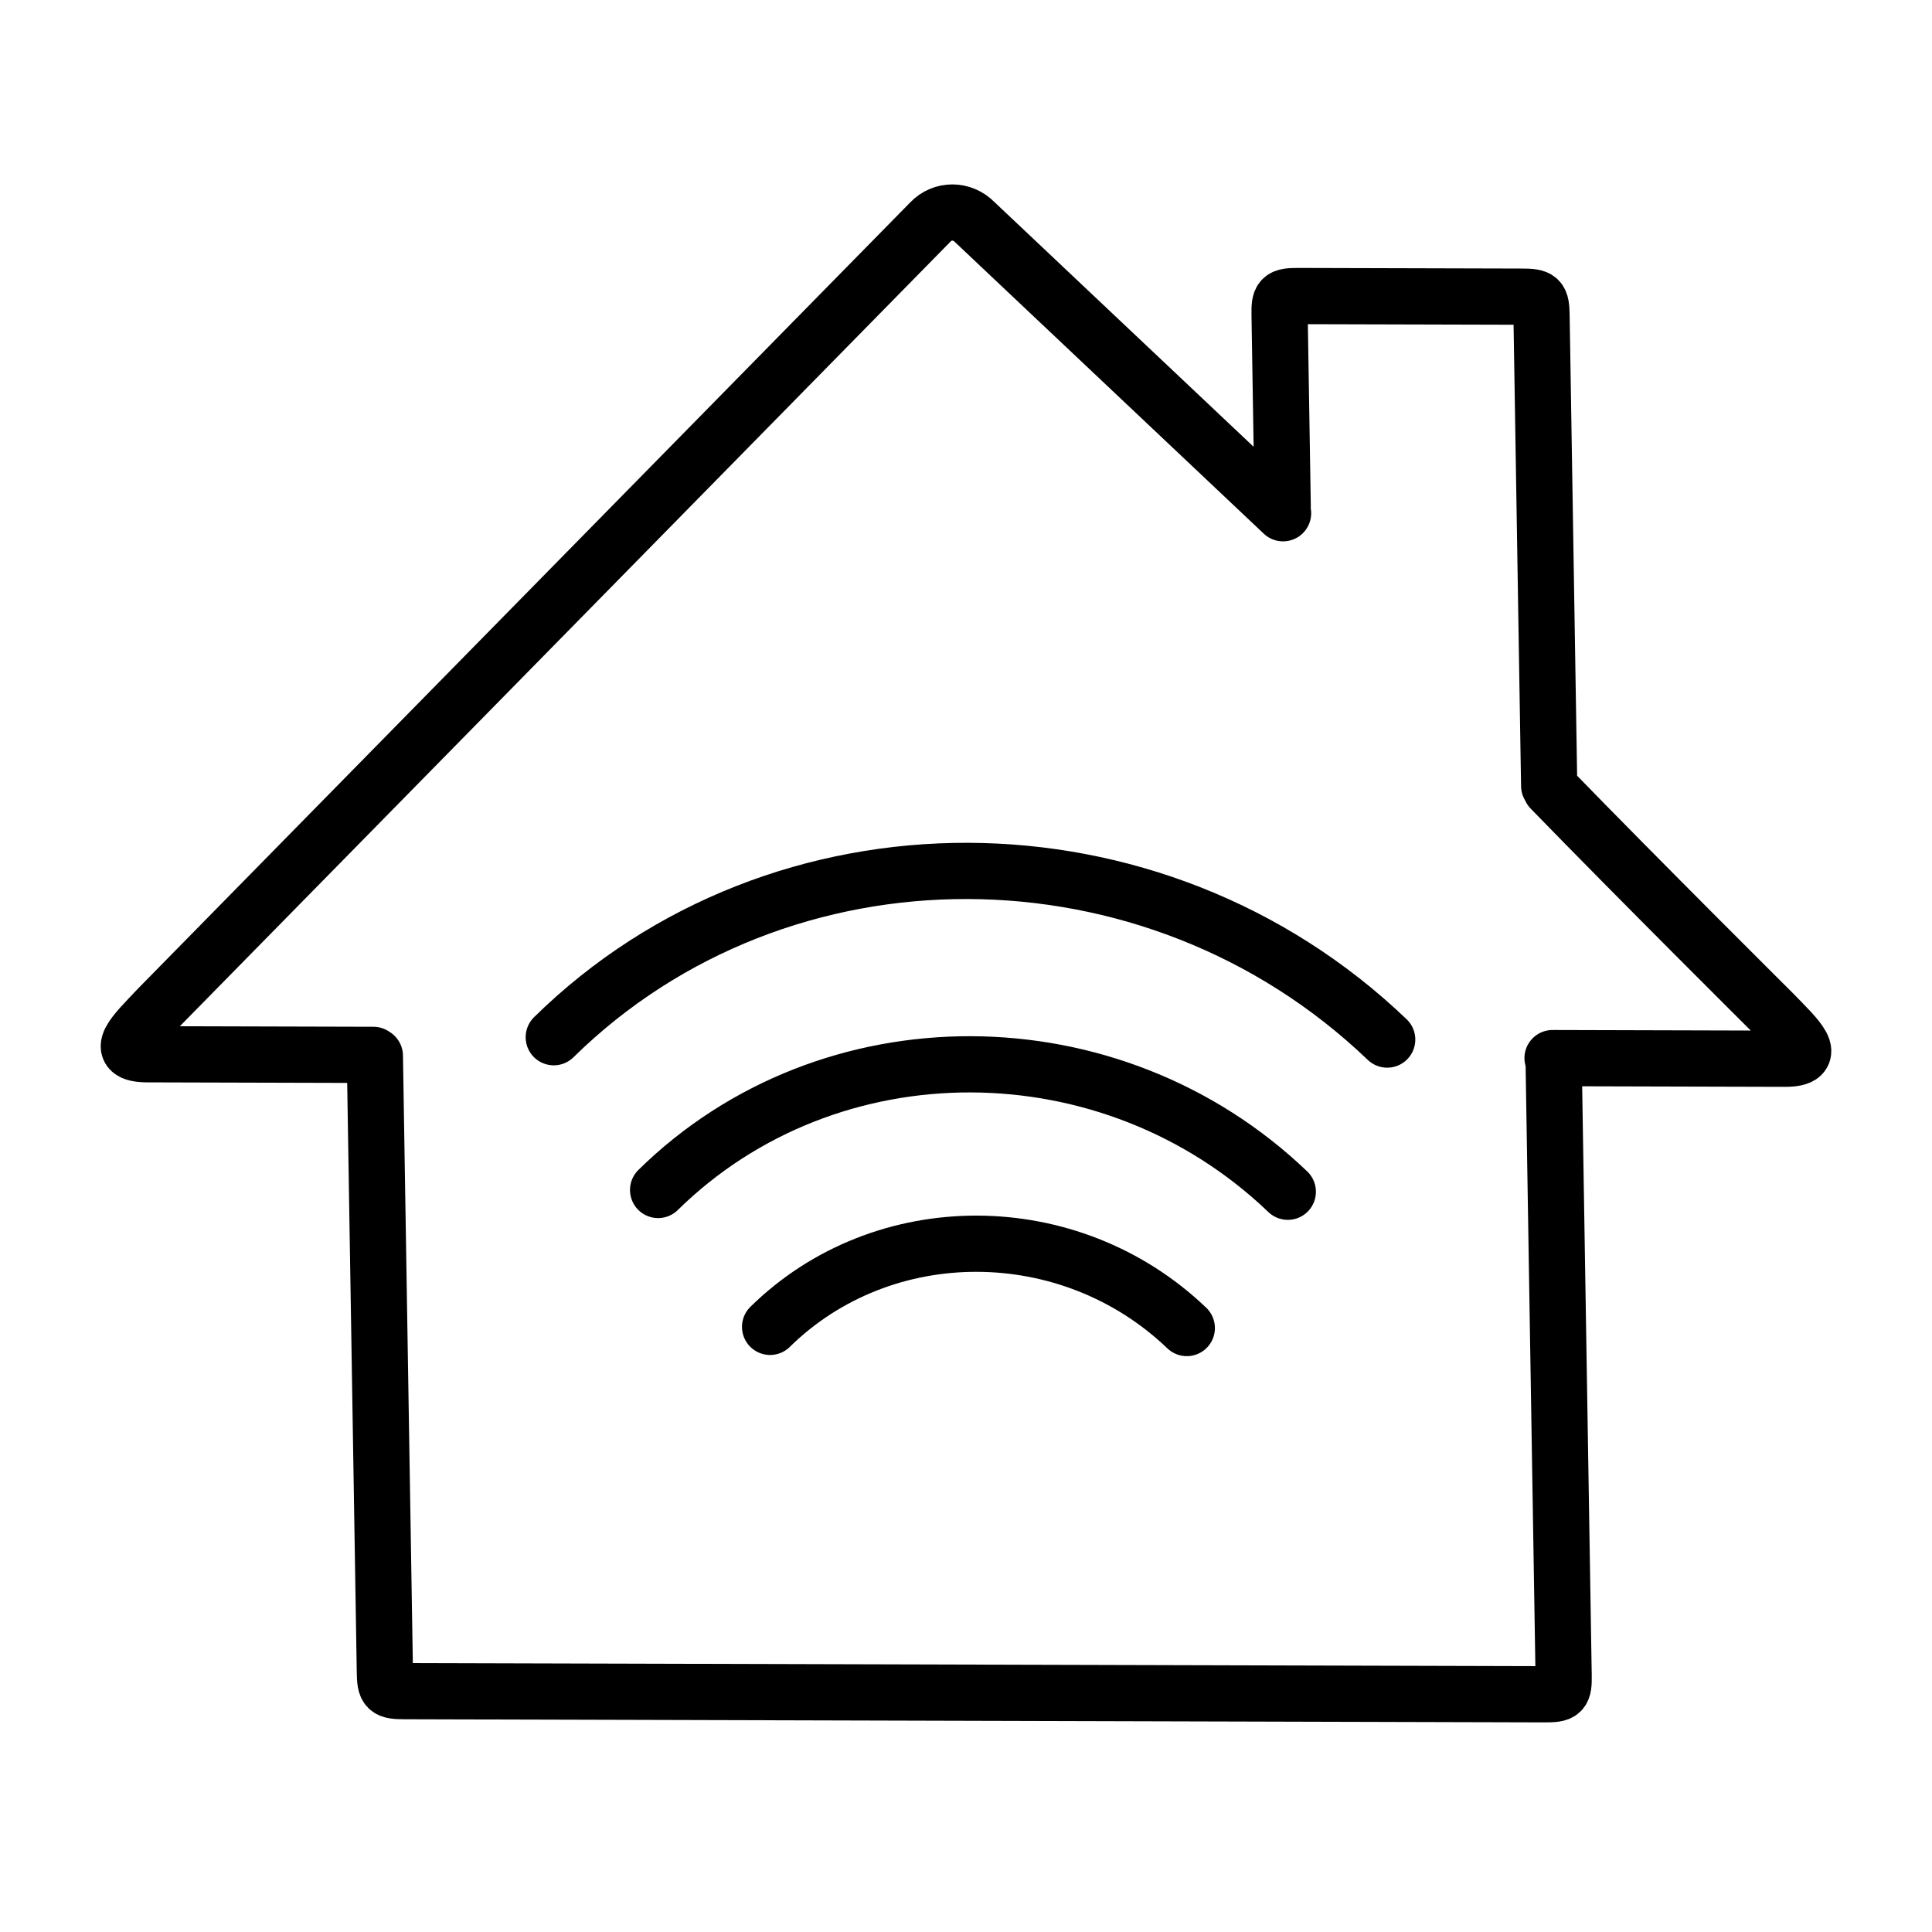
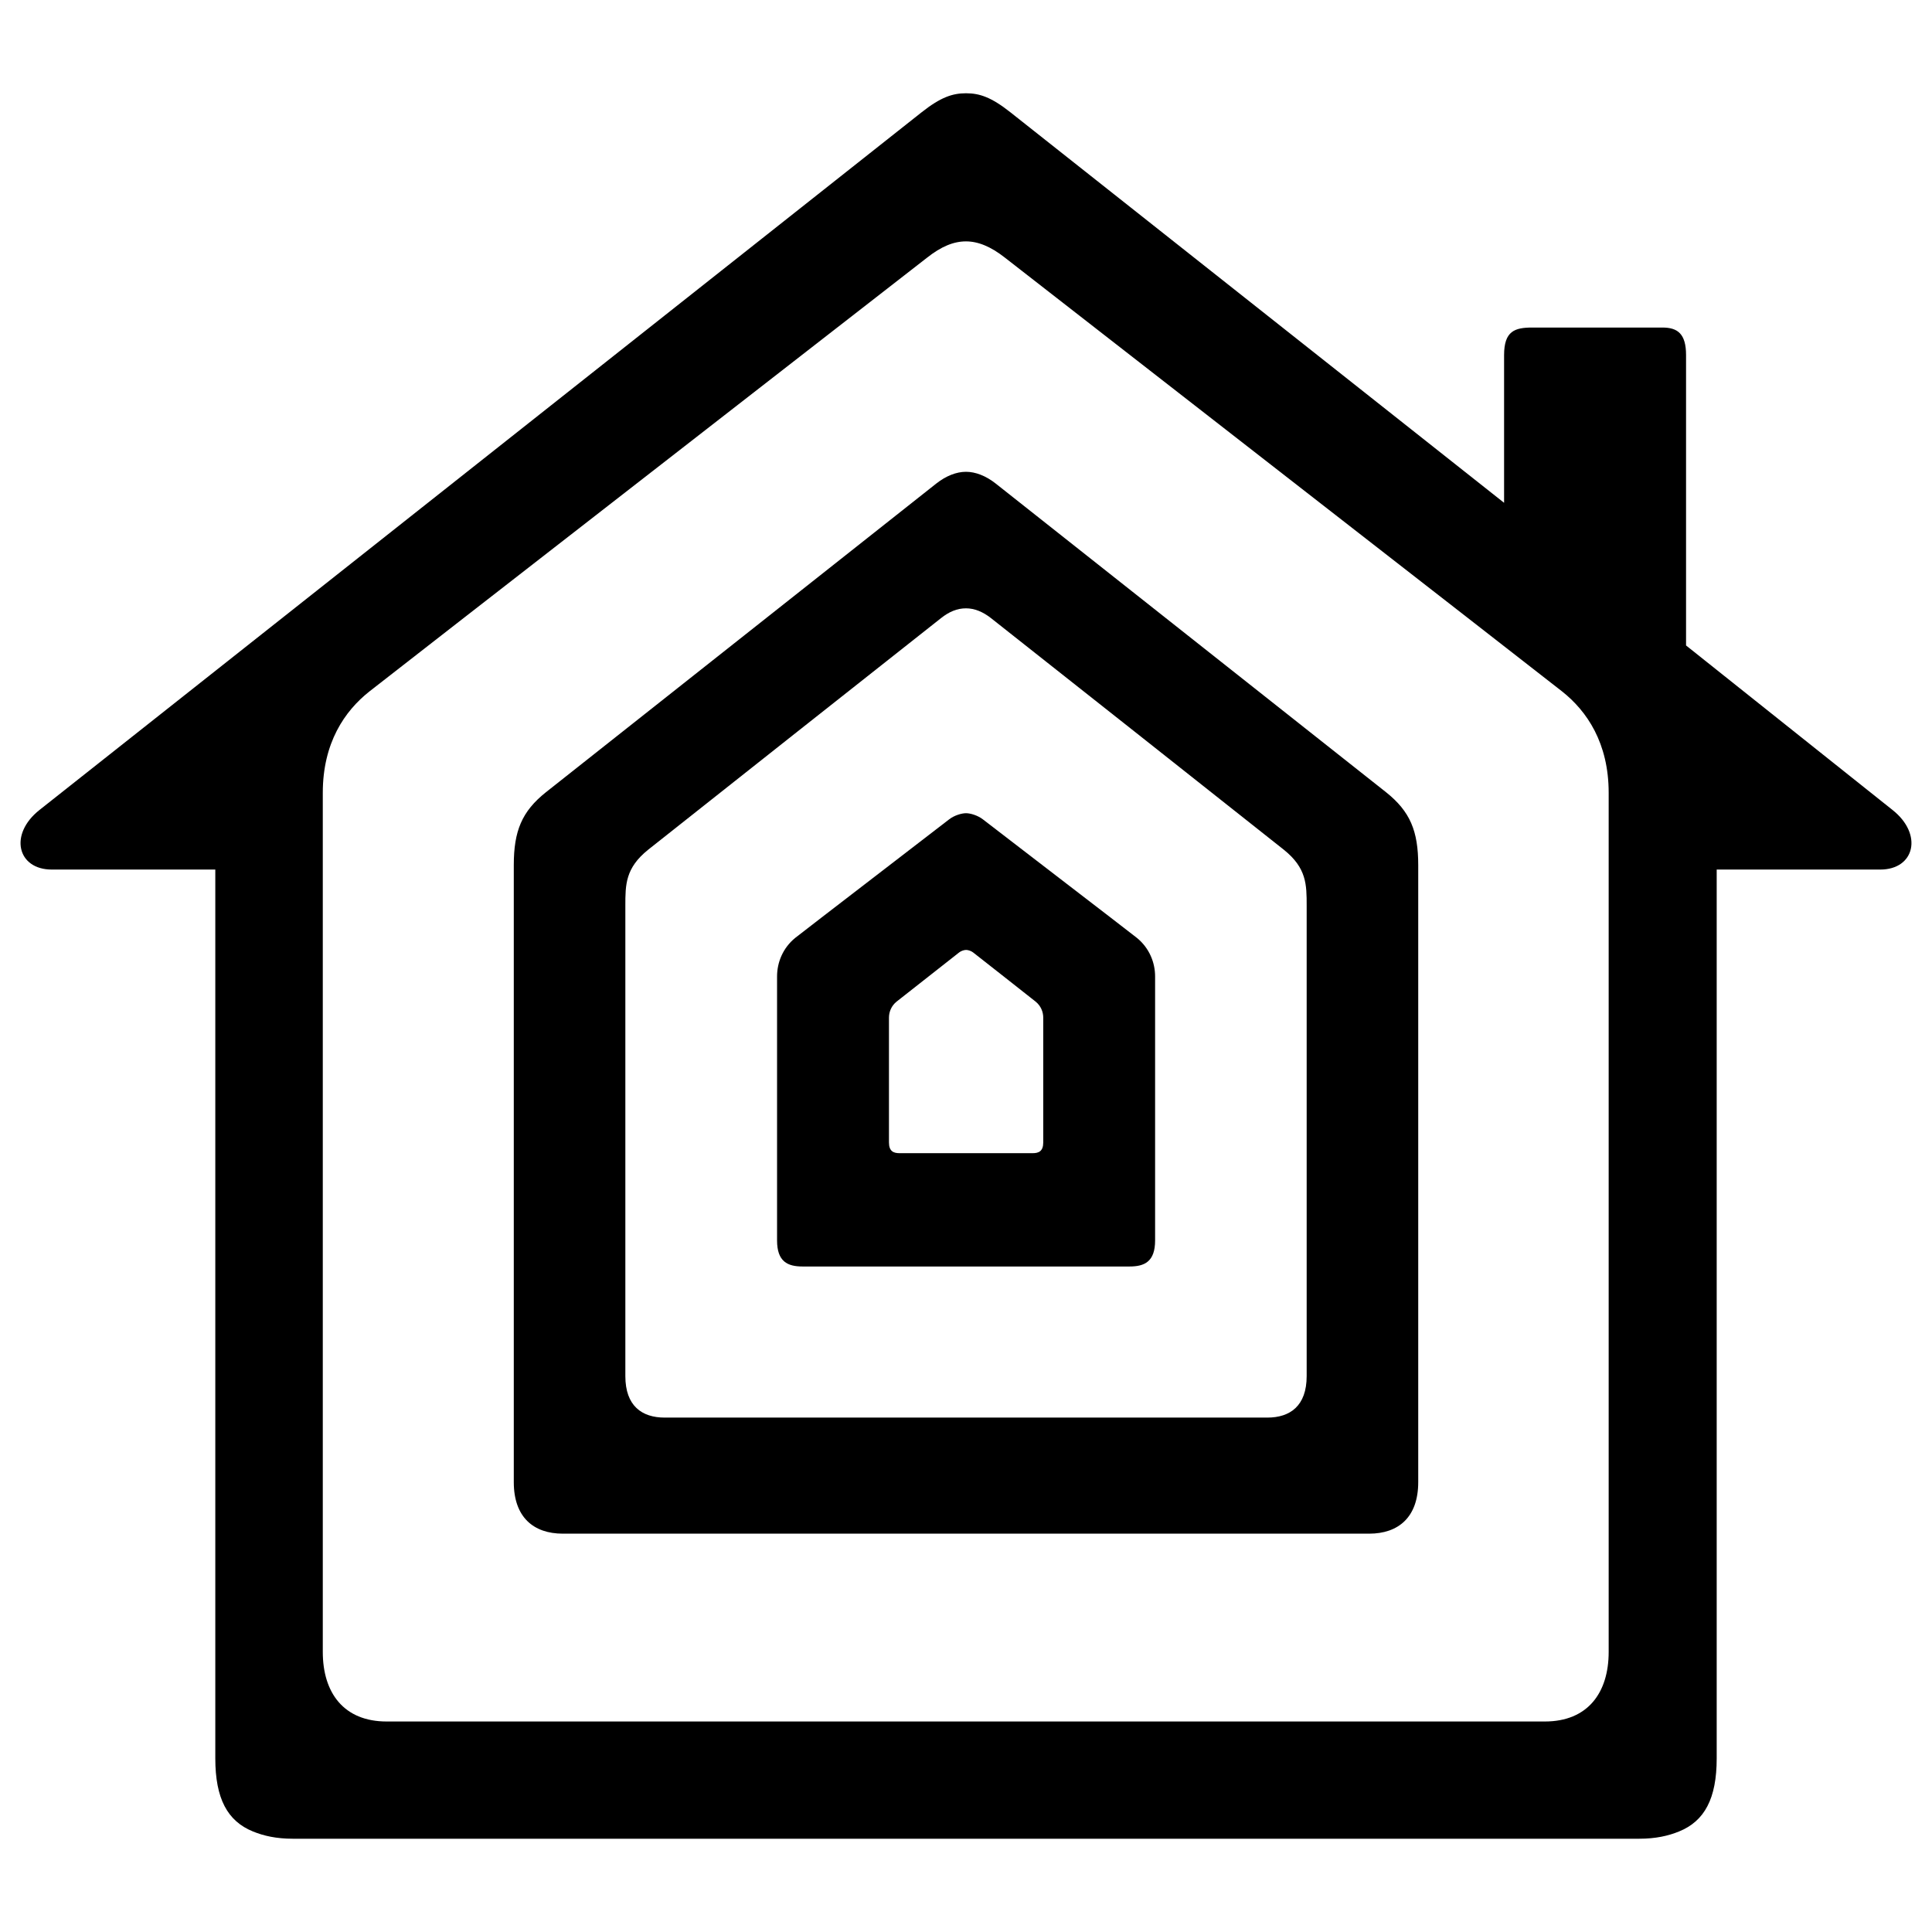
- <svg xmlns="http://www.w3.org/2000/svg" id="svg4" version="1.1" viewBox="0 0 300 300" height="300" width="300">
-   <defs id="defs8" />
-   <path id="path2" d="M58.208,163.948 L59.762,259.631 C59.807,262.356 60.061,262.594 62.855,262.602 L239.802,263.086 C242.607,263.093 242.843,262.86 242.799,260.131 L241.244,164.448 M240.555,122.031 L239.37,49.032 C239.326,46.308 239.081,46.073 236.266,46.065 L201.703,45.971 C198.892,45.963 198.651,46.198 198.695,48.923 L199.177,78.596 M57.98,163.801 L22.92,163.705 C17.299,163.69 20.871,160.464 24.63,156.48 L144.456,34.486 C146.334,32.495 149.436,32.508 151.374,34.505 L199.234,79.696 M240.813,122.52 C254.213,136.322 275.174,157.165 275.174,157.165 C279.061,161.169 282.734,164.416 277.133,164.4 L241.079,164.302 M184.286,206.218 C166.135,188.83 137.164,188.749 119.579,206.035 M199.97,185.054 C172.541,158.78 128.763,158.656 102.19,184.779 M215.403,161.424 C179.099,126.649 121.158,126.486 85.988,161.059" stroke-width="8.729" stroke-linecap="round" stroke="#000" fill="none" />
+ <svg xmlns="http://www.w3.org/2000/svg" version="1.1" viewBox="0 0 300 299.999" width="25pc" height="299.999pt">
+   <defs />
+   <g stroke="none" stroke-opacity="1" stroke-dasharray="none" fill="none" fill-opacity="1">
+     <g>
+       <path d="M 50.123 123.107 C 50.123 115.367 53.504 110.413 57.366 107.364 C 61.228 104.315 141.673 41.811 143.924 40.034 C 146.175 38.25 148.103 37.482 150 37.482 C 151.837 37.482 153.817 38.25 156.076 40.034 C 158.327 41.811 238.689 104.315 242.559 107.364 C 246.413 110.413 249.794 115.367 249.794 123.107 L 249.794 256.509 C 249.794 262.886 246.519 267.313 239.878 267.313 L 150 267.313 L 60.046 267.313 C 53.398 267.313 50.123 262.886 50.123 256.509 Z M 293.86 125.764 C 292.61 124.778 261.81 100.227 261.81 100.227 L 261.81 55.145 C 261.81 51.809 260.492 50.861 258.128 50.861 L 237.944 50.861 C 235.211 50.861 233.554 51.395 233.554 55.145 L 233.554 78.07 L 233.547 78.07 C 197.484 49.543 158.372 18.607 156.889 17.433 C 153.93 15.091 152.101 14.482 150 14.482 C 147.915 14.482 146.07 15.091 143.111 17.433 C 140.152 19.774 10.078 122.647 6.14 125.764 C 1.344 129.551 2.692 135.025 8.038 135.025 L 33.432 135.025 L 33.432 273.035 C 33.432 279.284 35.314 282.777 39.274 284.388 C 40.968 285.081 42.933 285.517 45.471 285.517 L 150 285.517 L 254.529 285.517 C 257.067 285.517 259.032 285.081 260.726 284.388 C 264.686 282.777 266.568 279.284 266.568 273.035 L 266.568 135.025 L 291.962 135.025 C 297.308 135.025 298.656 129.551 293.86 125.764" fill="black" />
+       <path d="M 97.104 140.642 C 97.104 137.375 97.104 134.792 100.643 131.946 C 102.977 130.072 144.874 96.96 146.132 95.974 C 147.381 94.988 148.616 94.461 150.001 94.461 C 151.312 94.461 152.614 94.988 153.871 95.974 C 155.129 96.96 197.019 130.072 199.353 131.946 C 202.899 134.792 202.899 137.375 202.899 140.642 L 202.899 213.679 C 202.899 218.316 200.316 220.123 196.793 220.123 L 150.001 220.123 L 103.21 220.123 C 99.679 220.123 97.104 218.316 97.104 213.679 Z M 87.4 238.147 L 150.001 238.147 L 212.596 238.147 C 217.136 238.147 220.222 235.602 220.222 230.144 L 220.222 134.348 C 220.222 129.048 218.973 125.999 215.216 123.01 C 213.093 121.331 156.137 76.286 154.617 75.089 C 153.096 73.884 151.462 73.26 150.001 73.26 C 148.526 73.26 146.907 73.884 145.379 75.089 C 143.858 76.286 86.903 121.331 84.78 123.01 C 81.023 125.999 79.781 129.048 79.781 134.348 L 79.781 230.144 C 79.781 235.602 82.86 238.147 87.4 238.147" fill="black" />
+       <path d="M 138.038 158.023 C 138.038 157.119 138.415 156.186 139.213 155.538 C 139.634 155.192 148.609 148.145 148.932 147.897 C 149.249 147.641 149.73 147.505 150.017 147.505 C 150.303 147.505 150.785 147.641 151.108 147.897 C 151.424 148.145 160.406 155.192 160.82 155.538 C 161.618 156.186 161.995 157.119 161.995 158.023 L 161.995 177.387 C 161.995 178.757 161.31 179.066 160.346 179.066 L 150.017 179.066 L 139.687 179.066 C 138.723 179.066 138.038 178.757 138.038 177.387 Z M 124.622 196.661 L 150.001 196.661 L 175.396 196.661 C 177.715 196.661 179.364 195.915 179.364 192.618 L 179.364 151.623 C 179.364 149.44 178.453 147.197 176.54 145.638 C 175.524 144.81 153.397 127.848 152.622 127.23 C 151.839 126.62 150.694 126.274 150.001 126.274 C 149.309 126.274 148.157 126.62 147.381 127.23 C 146.606 127.848 124.502 144.81 123.478 145.638 C 121.565 147.197 120.662 149.44 120.662 151.623 L 120.662 192.618 C 120.662 195.915 122.311 196.661 124.622 196.661" fill="black" />
+     </g>
+   </g>
</svg>
